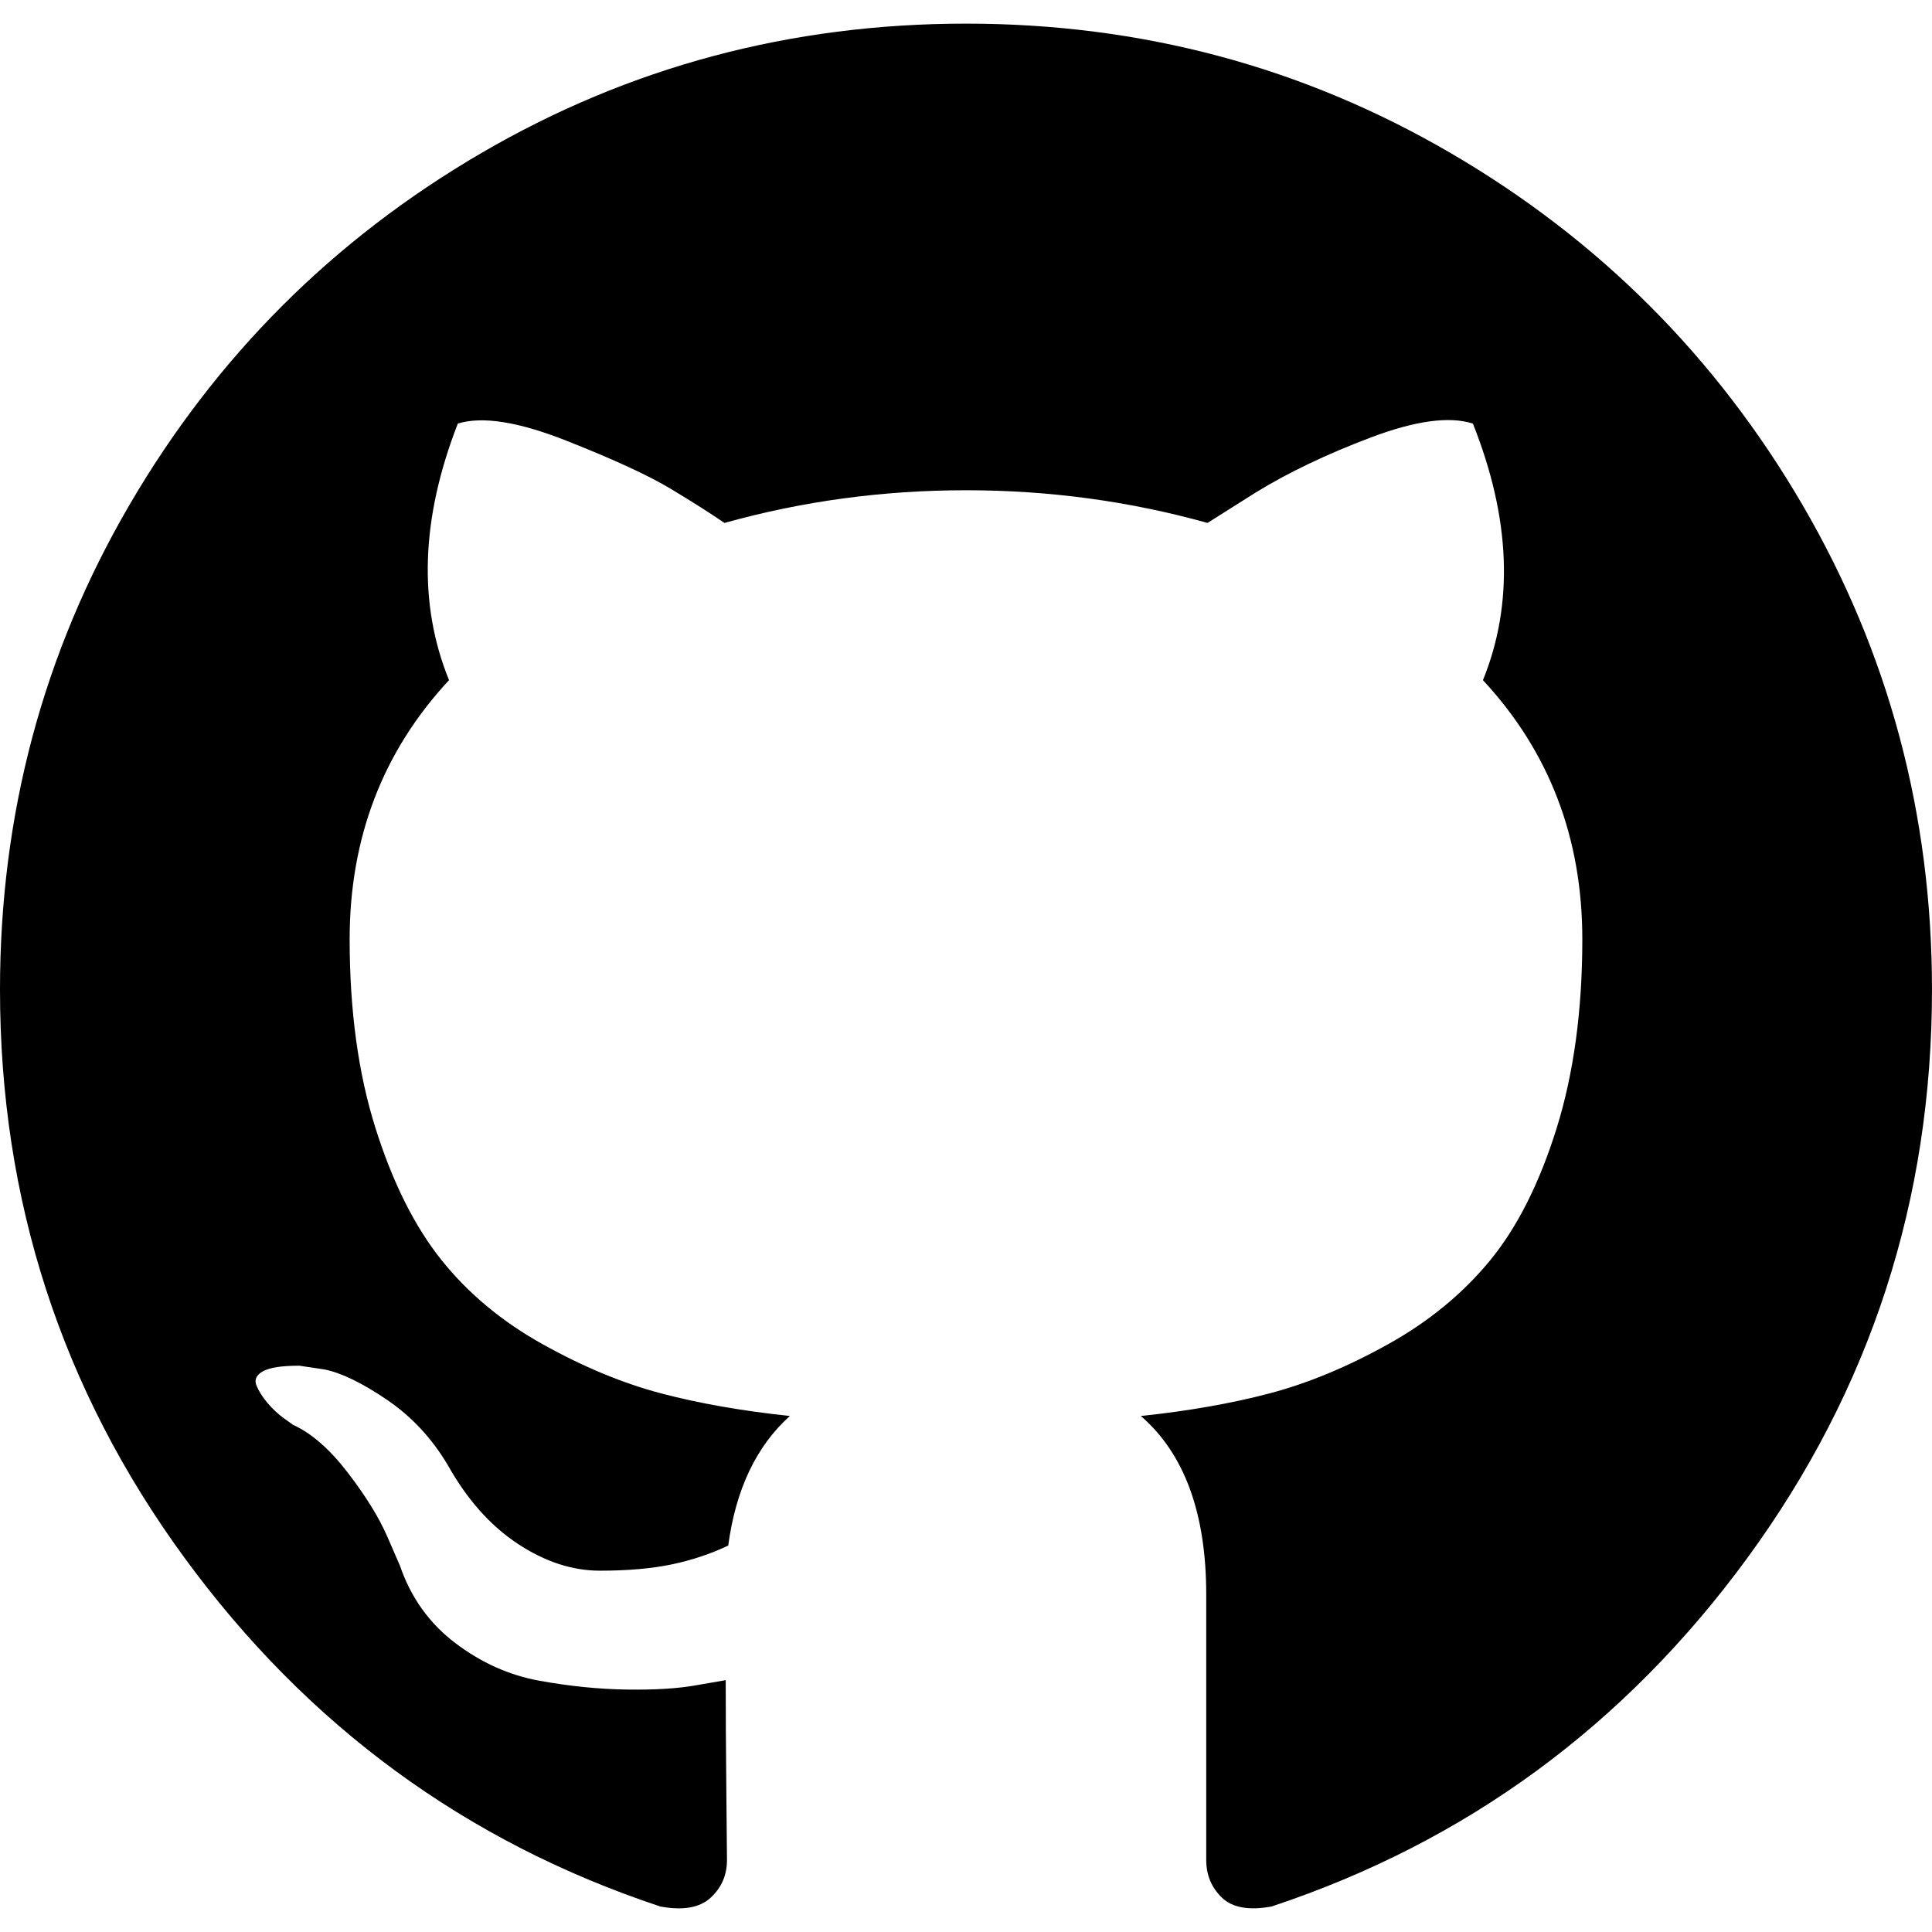
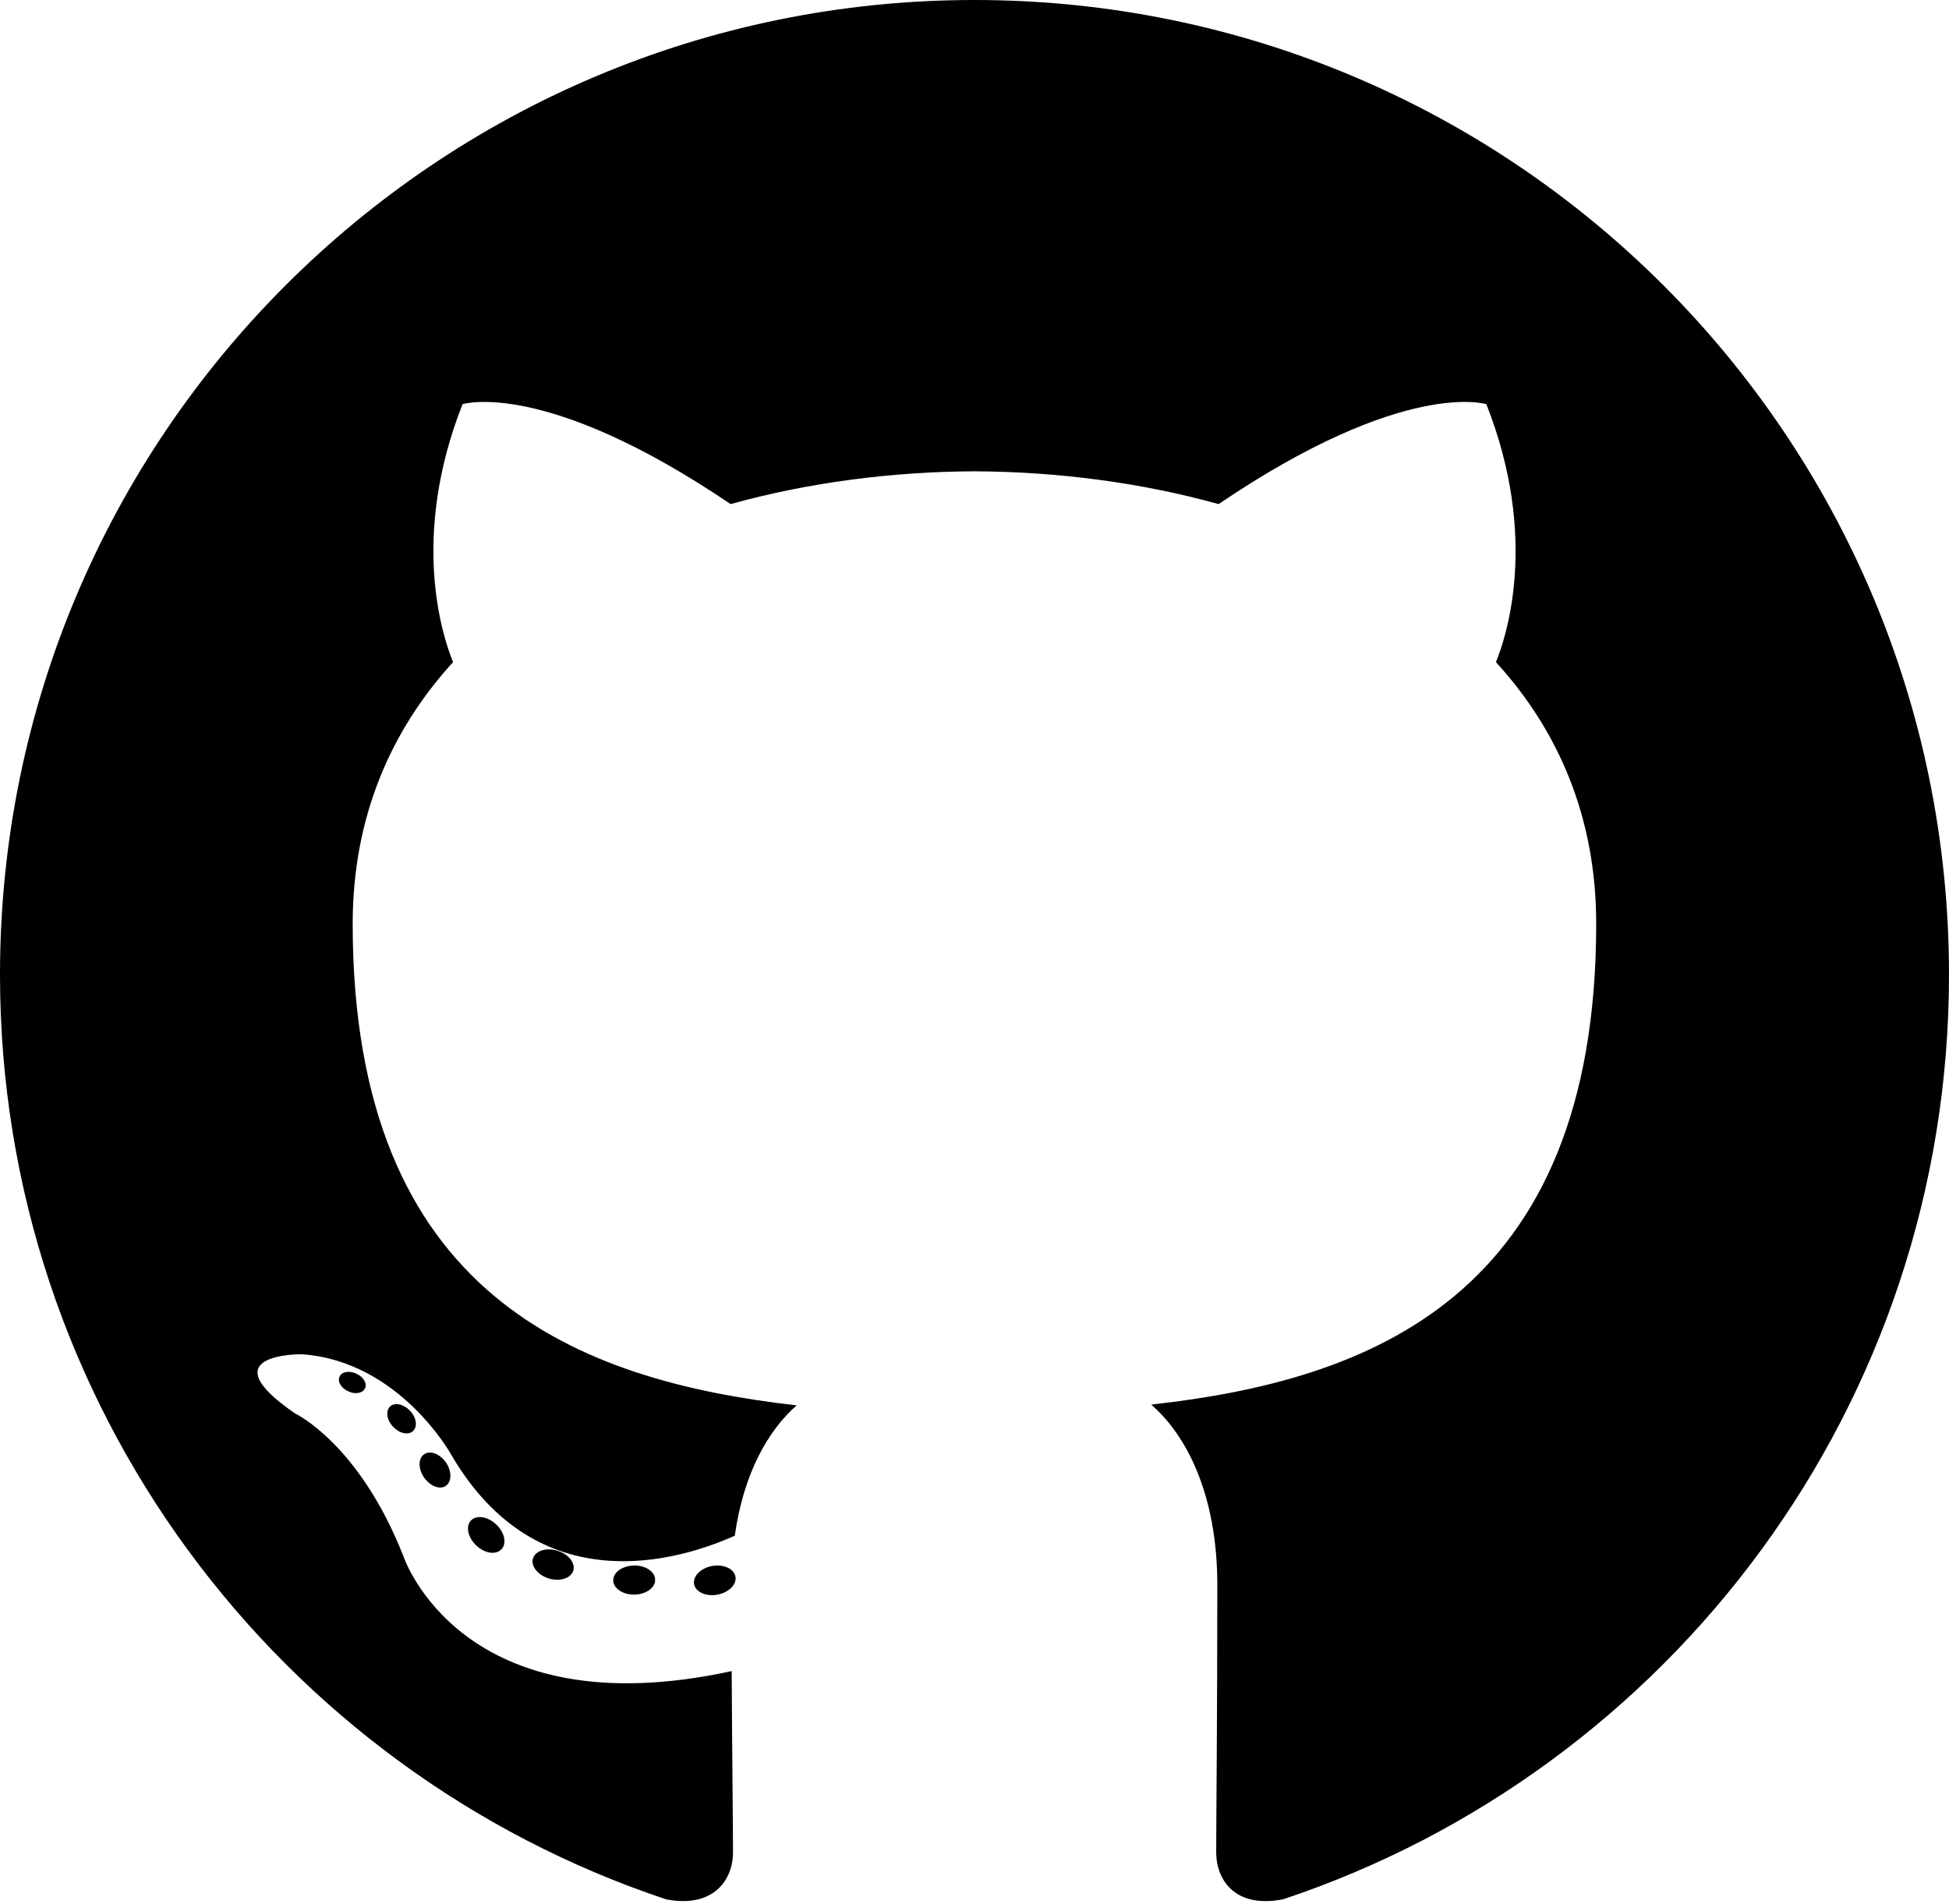
- <svg xmlns="http://www.w3.org/2000/svg" version="1.1" id="Capa_1" x="0px" y="0px" width="438.549px" height="438.549px" viewBox="0 0 438.549 438.549" style="enable-background:new 0 0 438.549 438.549;" xml:space="preserve">
-   <g>
-     <path d="M409.132,114.573c-19.608-33.596-46.205-60.194-79.798-79.8C295.736,15.166,259.057,5.365,219.271,5.365   c-39.781,0-76.472,9.804-110.063,29.408c-33.596,19.605-60.192,46.204-79.8,79.8C9.803,148.168,0,184.854,0,224.63   c0,47.78,13.94,90.745,41.827,128.906c27.884,38.164,63.906,64.572,108.063,79.227c5.14,0.954,8.945,0.283,11.419-1.996   c2.475-2.282,3.711-5.14,3.711-8.562c0-0.571-0.049-5.708-0.144-15.417c-0.098-9.709-0.144-18.179-0.144-25.406l-6.567,1.136   c-4.187,0.767-9.469,1.092-15.846,1c-6.374-0.089-12.991-0.757-19.842-1.999c-6.854-1.231-13.229-4.086-19.13-8.559   c-5.898-4.473-10.085-10.328-12.56-17.556l-2.855-6.57c-1.903-4.374-4.899-9.233-8.992-14.559   c-4.093-5.331-8.232-8.945-12.419-10.848l-1.999-1.431c-1.332-0.951-2.568-2.098-3.711-3.429c-1.142-1.331-1.997-2.663-2.568-3.997   c-0.572-1.335-0.098-2.43,1.427-3.289c1.525-0.859,4.281-1.276,8.28-1.276l5.708,0.853c3.807,0.763,8.516,3.042,14.133,6.851   c5.614,3.806,10.229,8.754,13.846,14.842c4.38,7.806,9.657,13.754,15.846,17.847c6.184,4.093,12.419,6.136,18.699,6.136   c6.28,0,11.704-0.476,16.274-1.423c4.565-0.952,8.848-2.383,12.847-4.285c1.713-12.758,6.377-22.559,13.988-29.41   c-10.848-1.14-20.601-2.857-29.264-5.14c-8.658-2.286-17.605-5.996-26.835-11.14c-9.235-5.137-16.896-11.516-22.985-19.126   c-6.09-7.614-11.088-17.61-14.987-29.979c-3.901-12.374-5.852-26.648-5.852-42.826c0-23.035,7.52-42.637,22.557-58.817   c-7.044-17.318-6.379-36.732,1.997-58.24c5.52-1.715,13.706-0.428,24.554,3.853c10.85,4.283,18.794,7.952,23.84,10.994   c5.046,3.041,9.089,5.618,12.135,7.708c17.705-4.947,35.976-7.421,54.818-7.421s37.117,2.474,54.823,7.421l10.849-6.849   c7.419-4.57,16.18-8.758,26.262-12.565c10.088-3.805,17.802-4.853,23.134-3.138c8.562,21.509,9.325,40.922,2.279,58.24   c15.036,16.18,22.559,35.787,22.559,58.817c0,16.178-1.958,30.497-5.853,42.966c-3.9,12.471-8.941,22.457-15.125,29.979   c-6.191,7.521-13.901,13.85-23.131,18.986c-9.232,5.14-18.182,8.85-26.84,11.136c-8.662,2.286-18.415,4.004-29.263,5.146   c9.894,8.562,14.842,22.077,14.842,40.539v60.237c0,3.422,1.19,6.279,3.572,8.562c2.379,2.279,6.136,2.95,11.276,1.995   c44.163-14.653,80.185-41.062,108.068-79.226c27.88-38.161,41.825-81.126,41.825-128.906   C438.536,184.851,428.728,148.168,409.132,114.573z" />
-   </g>
-   <g>
- </g>
-   <g>
- </g>
-   <g>
- </g>
-   <g>
- </g>
-   <g>
- </g>
-   <g>
- </g>
-   <g>
- </g>
-   <g>
- </g>
-   <g>
- </g>
-   <g>
- </g>
-   <g>
- </g>
-   <g>
- </g>
-   <g>
- </g>
-   <g>
- </g>
-   <g>
- </g>
+ <svg xmlns="http://www.w3.org/2000/svg" width="256" height="250" fill="currentColor" preserveAspectRatio="xMidYMid">
+   <path d="M128.001 0C57.317 0 0 57.307 0 128.001c0 56.554 36.676 104.535 87.535 121.46 6.397 1.185 8.746-2.777 8.746-6.158 0-3.052-.12-13.135-.174-23.83-35.61 7.742-43.124-15.103-43.124-15.103-5.823-14.795-14.213-18.73-14.213-18.73-11.613-7.944.876-7.78.876-7.78 12.853.902 19.621 13.19 19.621 13.19 11.417 19.568 29.945 13.911 37.249 10.64 1.149-8.272 4.466-13.92 8.127-17.116-28.431-3.236-58.318-14.212-58.318-63.258 0-13.975 5-25.394 13.188-34.358-1.329-3.224-5.71-16.242 1.24-33.874 0 0 10.749-3.44 35.21 13.121 10.21-2.836 21.16-4.258 32.038-4.307 10.878.049 21.837 1.47 32.066 4.307 24.431-16.56 35.165-13.12 35.165-13.12 6.967 17.63 2.584 30.65 1.255 33.873 8.207 8.964 13.173 20.383 13.173 34.358 0 49.163-29.944 59.988-58.447 63.157 4.591 3.972 8.682 11.762 8.682 23.704 0 17.126-.148 30.91-.148 35.126 0 3.407 2.304 7.398 8.792 6.14C219.37 232.5 256 184.537 256 128.002 256 57.307 198.691 0 128.001 0Zm-80.06 182.34c-.282.636-1.283.827-2.194.39-.929-.417-1.45-1.284-1.15-1.922.276-.655 1.279-.838 2.205-.399.93.418 1.46 1.293 1.139 1.931Zm6.296 5.618c-.61.566-1.804.303-2.614-.591-.837-.892-.994-2.086-.375-2.66.63-.566 1.787-.301 2.626.591.838.903 1 2.088.363 2.66Zm4.32 7.188c-.785.545-2.067.034-2.86-1.104-.784-1.138-.784-2.503.017-3.05.795-.547 2.058-.055 2.861 1.075.782 1.157.782 2.522-.019 3.08Zm7.304 8.325c-.701.774-2.196.566-3.29-.49-1.119-1.032-1.43-2.496-.726-3.27.71-.776 2.213-.558 3.315.49 1.11 1.03 1.45 2.505.701 3.27Zm9.442 2.81c-.31 1.003-1.75 1.459-3.199 1.033-1.448-.439-2.395-1.613-2.103-2.626.301-1.01 1.747-1.484 3.207-1.028 1.446.436 2.396 1.602 2.095 2.622Zm10.744 1.193c.036 1.055-1.193 1.93-2.715 1.95-1.53.034-2.769-.82-2.786-1.86 0-1.065 1.202-1.932 2.733-1.958 1.522-.03 2.768.818 2.768 1.868Zm10.555-.405c.182 1.03-.875 2.088-2.387 2.37-1.485.271-2.861-.365-3.05-1.386-.184-1.056.893-2.114 2.376-2.387 1.514-.263 2.868.356 3.061 1.403Z" fill="#000" />
</svg>
